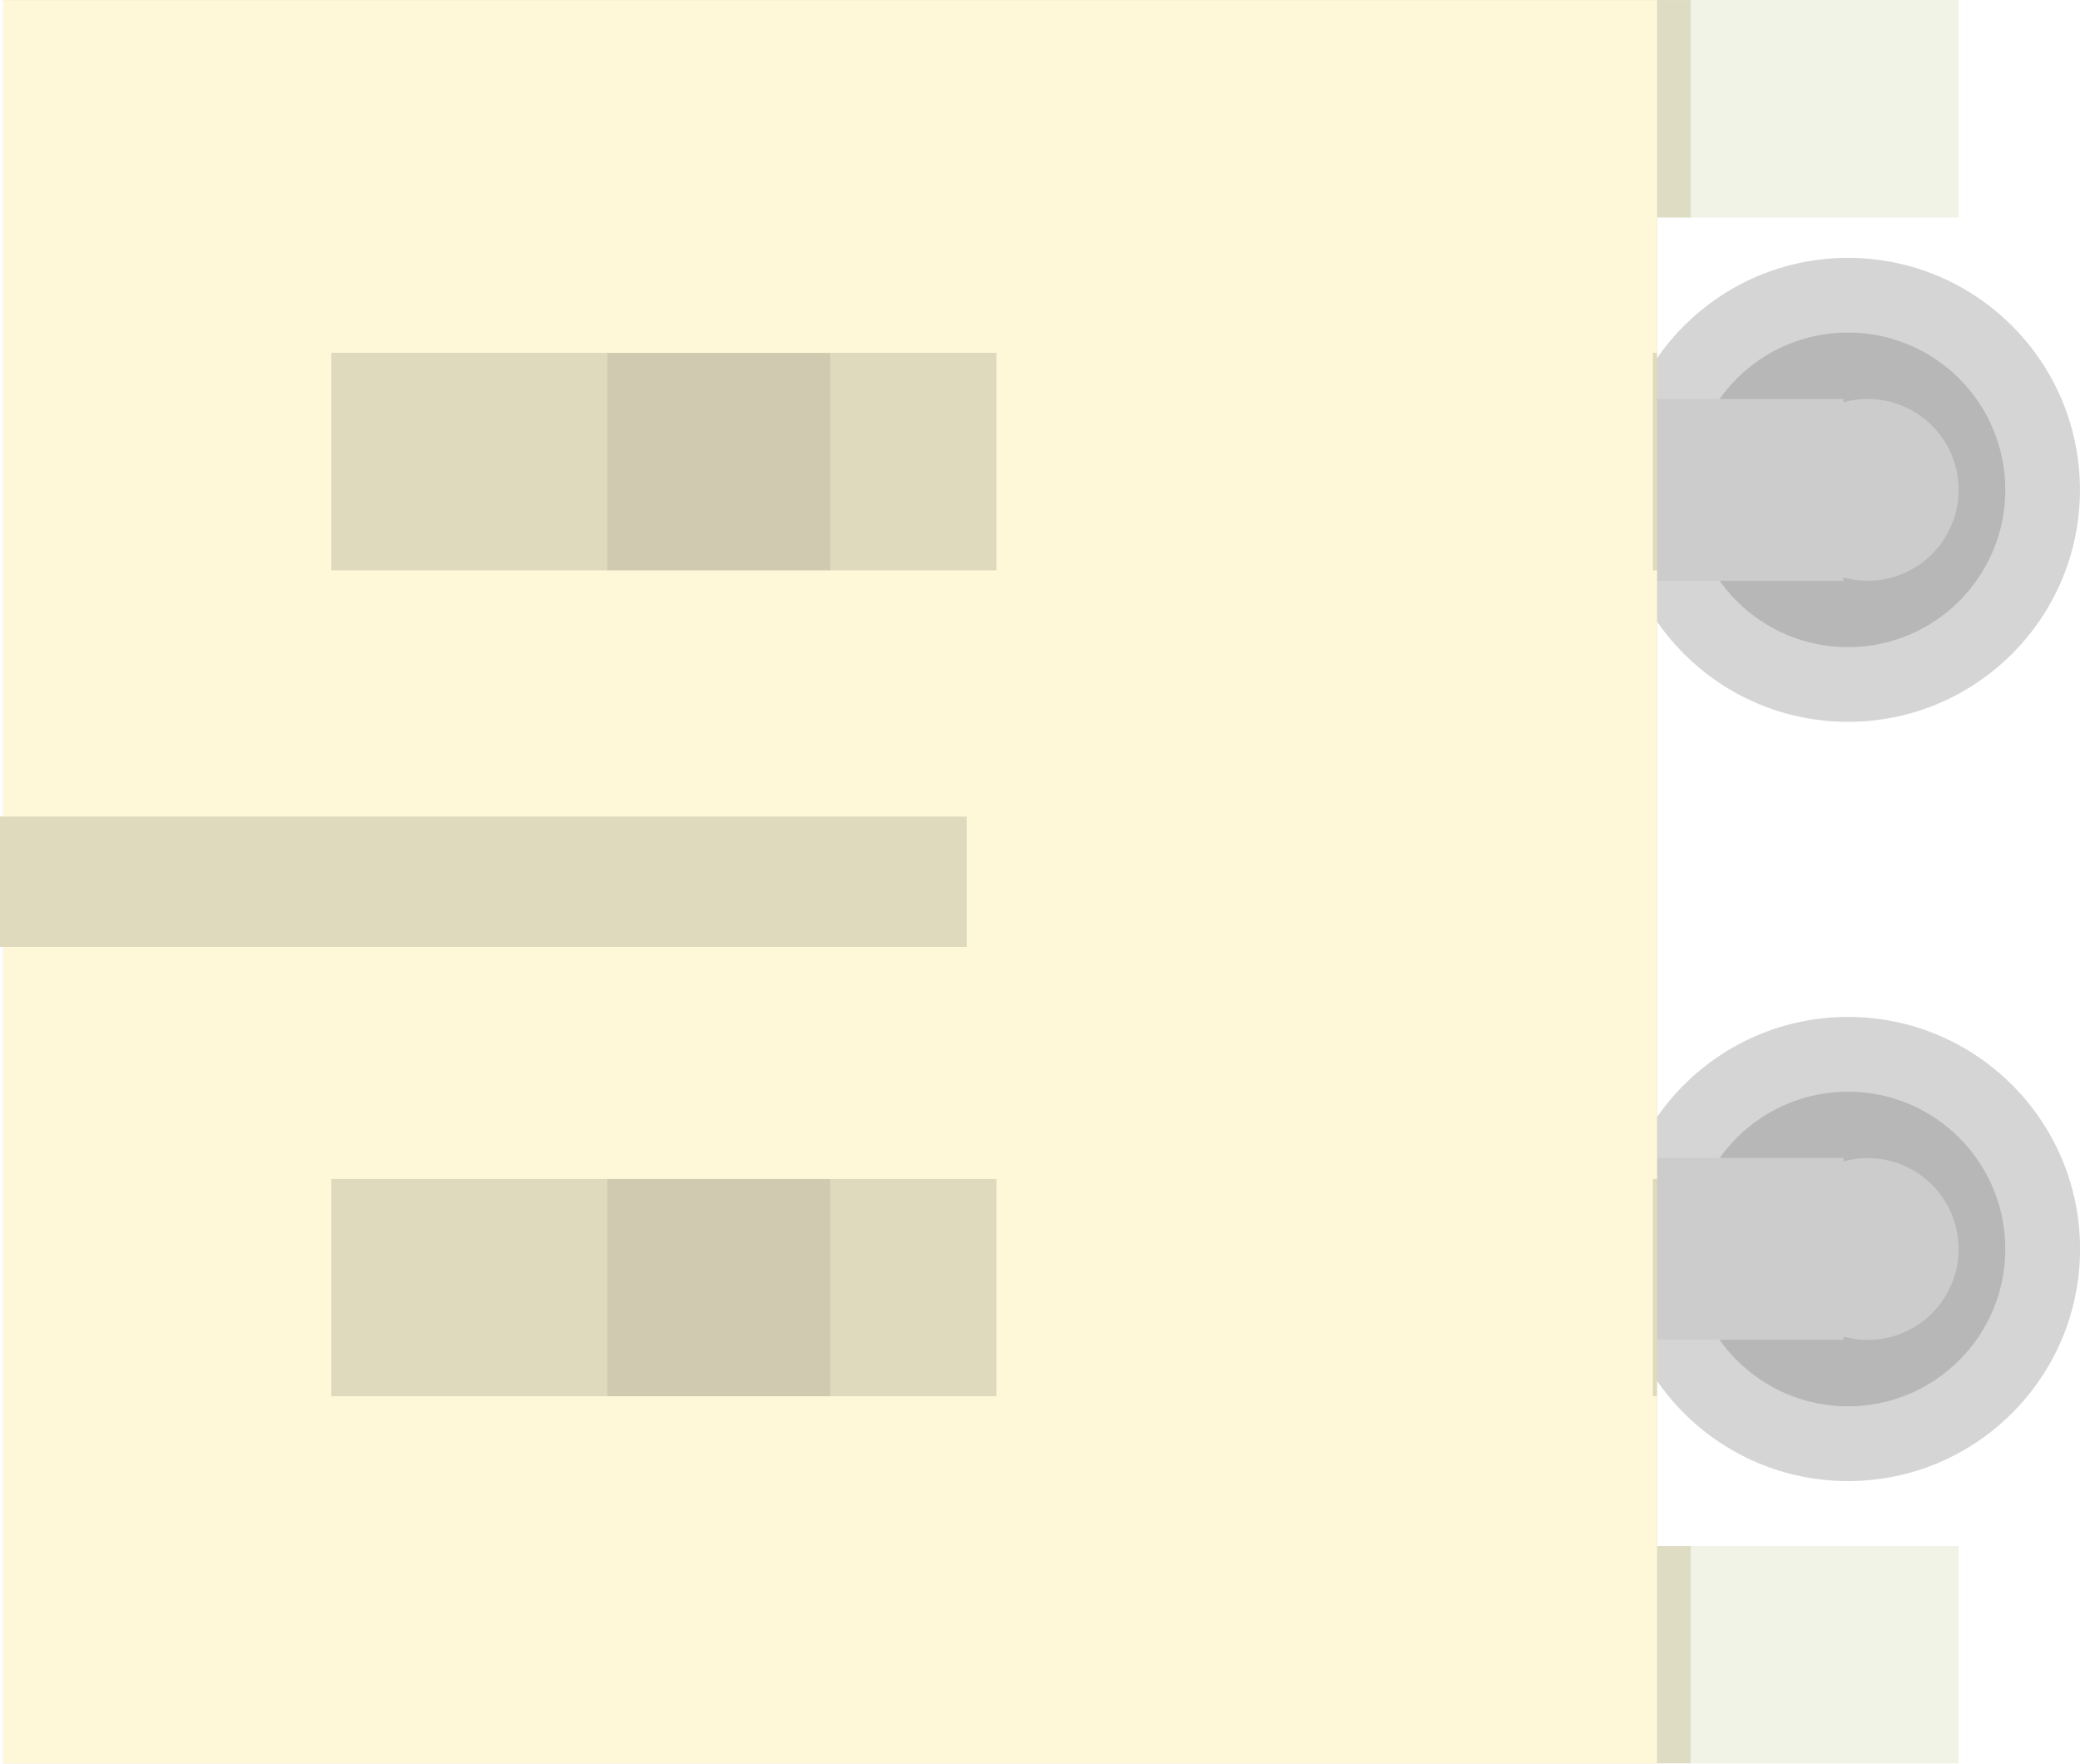
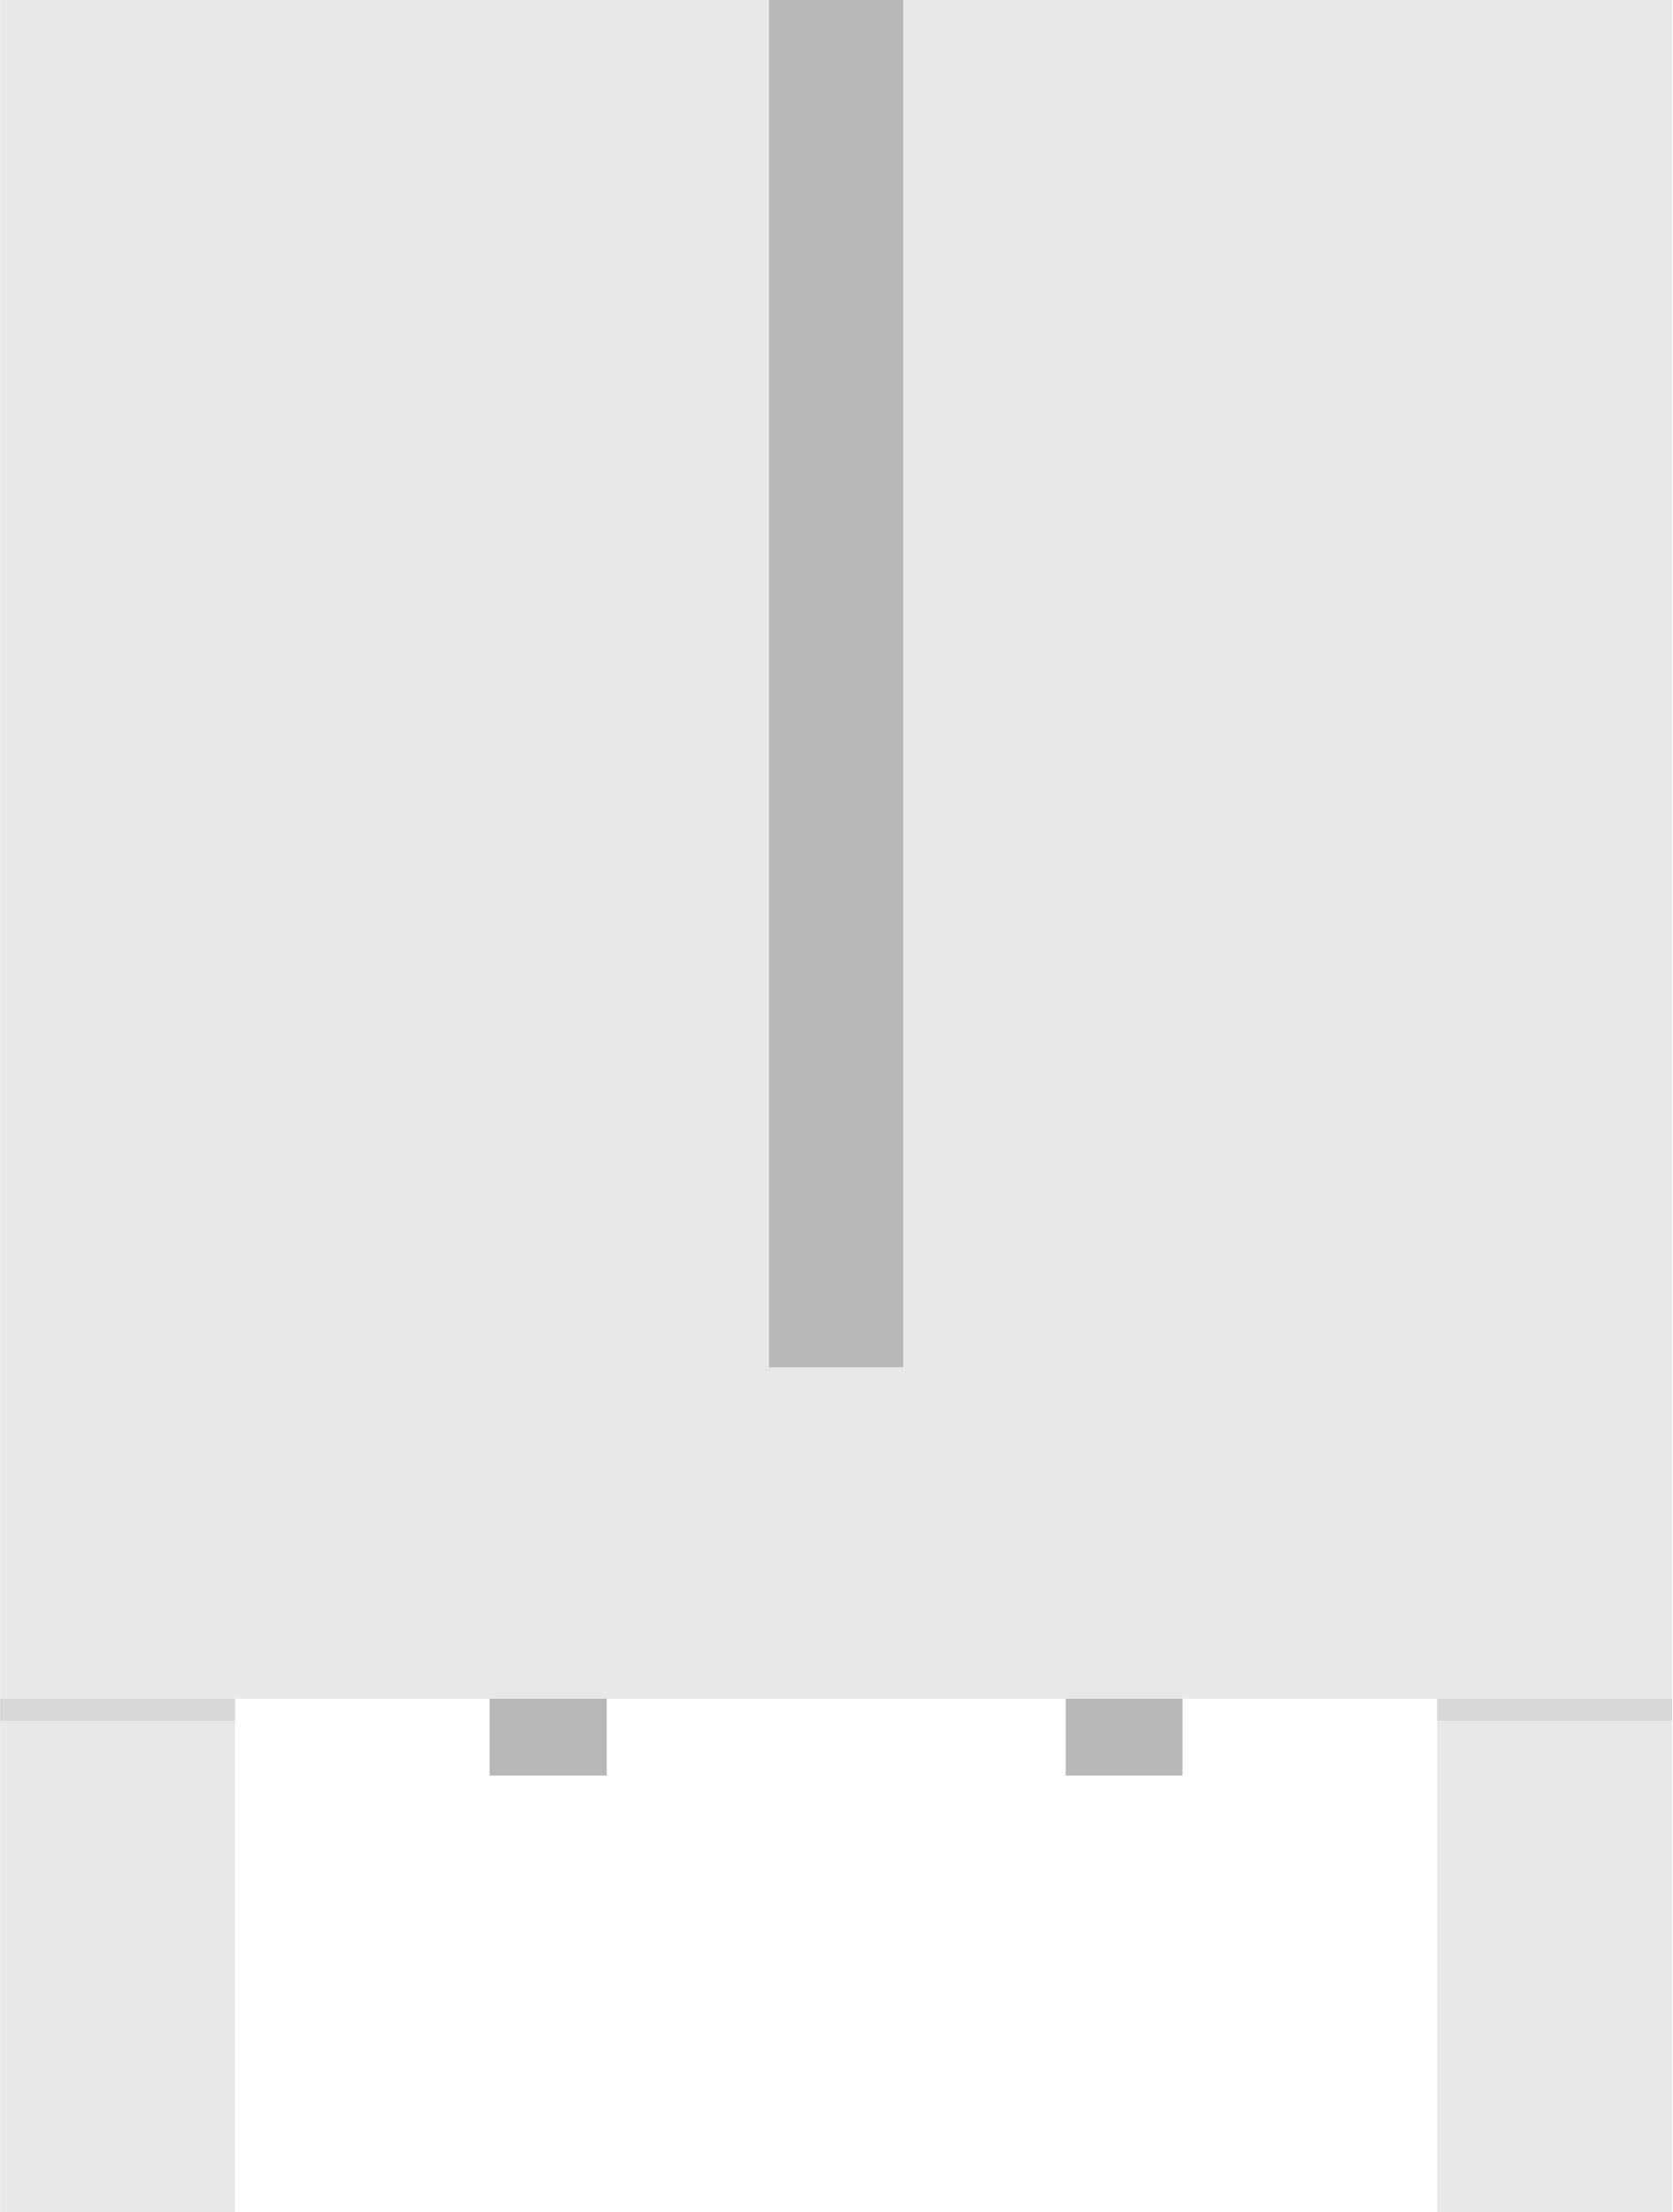
- <svg xmlns="http://www.w3.org/2000/svg" version="1.1" id="Ebene_1" x="0px" y="0px" width="19.729px" height="16.725px" viewBox="0 0 19.729 16.725" enable-background="new 0 0 19.729 16.725" xml:space="preserve">
-   <g id="s2b-ph" transform="matrix(1, 0, 0, 1, 10.788, 32.4744)">
-     <g transform="matrix(0, 1, -1, 0, 23.0625, -1.61147)">
-       <circle fill="#D5D5D5" cx="-26.217" cy="16.322" r="2.2" />
-       <circle fill="#D5D5D5" cx="-19.017" cy="16.322" r="2.201" />
-       <circle fill="#B7B7B7" cx="-26.217" cy="16.322" r="1.492" />
-       <circle fill="#B7B7B7" cx="-19.017" cy="16.322" r="1.492" />
+ <svg xmlns="http://www.w3.org/2000/svg" version="1.1" baseProfile="basic" id="Ebene_1" x="0px" y="0px" width="16.441px" height="21.746px" viewBox="0 0 16.441 21.746" xml:space="preserve">
+   <g>
+     <g>
      <g>
-         <g>
-           <g>
-             <polygon fill="#CCCCCC" points="-18.156,16.366 -19.881,16.366 -19.881,20.331 -18.156,20.331      " />
-             <polygon fill="#CCCCCC" points="-25.354,16.366 -27.079,16.366 -27.079,20.331 -25.354,20.331      " />
-           </g>
-         </g>
-         <rect x="-30.344" y="17.614" transform="matrix(2.578893e-006 1 -1 2.578893e-006 3.4754 48.4765)" fill="#DFD9BD" width="15.688" height="16.724" />
-         <rect x="-25.189" y="23.647" transform="matrix(2.578893e-006 1 -1 2.578893e-006 6.0265 51.1647)" fill="#CFCAB0" enable-background="new    " width="5.239" height="9.896" />
-         <rect x="-25.19" y="25.76" transform="matrix(2.578893e-006 1 -1 2.578893e-006 8.1395 53.2792)" fill="#DFD9BD" enable-background="new    " width="5.24" height="9.898" />
-         <g>
-           <g>
-             <path fill="#F1F3E6" d="M-14.139,18.133v-2.86h-2.061v2.86H-14.139z" />
-           </g>
-         </g>
-         <g>
-           <g>
-             <path fill="#F1F3E6" d="M-28.799,18.133v-2.86h-2.063v2.86H-28.799z" />
-           </g>
-         </g>
-         <rect x="-29.991" y="16.943" transform="matrix(2.578893e-006 1 -1 2.578893e-006 -11.8573 47.8044)" opacity="0.4" fill="#C2B990" enable-background="new    " width="0.319" height="2.062" />
-         <rect x="-15.33" y="16.945" transform="matrix(2.578893e-006 1 -1 2.578893e-006 2.8062 33.1438)" opacity="0.4" fill="#C2B990" enable-background="new    " width="0.322" height="2.061" />
+         <polygon fill="#B7B7B7" points="4.814,17.455 5.965,17.455 5.965,14.083 4.814,14.083    " />
+         <polygon fill="#B7B7B7" points="10.478,17.455 11.626,17.455 11.626,14.083 10.478,14.083    " />
      </g>
-       <circle fill="#CCCCCC" cx="-26.217" cy="16.135" r="0.862" />
-       <circle fill="#CCCCCC" cx="-19.017" cy="16.135" r="0.862" />
    </g>
-     <path fill="#FFF8D8" d="M4.929-29.128v-3.345h-15.686v16.723H4.929v-3.482h-0.04v-2.061h0.04v-5.772h-0.04v-2.063H4.929z    M-1.337-19.232h-6.308v-2.061h6.308V-19.232z M-1.337-27.065h-6.308v-2.063h6.308V-27.065z" />
-     <rect x="-10.788" y="-24.73" fill="#DFD9BD" width="9.169" height="1.236" />
+     <rect x="0.001" fill="#E8E8E8" width="16.439" height="16.7" />
+     <g>
+       <rect x="0.001" y="16.7" fill="#E8E8E8" width="2.31" height="5.046" />
+     </g>
+     <g>
+       <rect x="14.13" y="16.7" fill="#E8E8E8" width="2.311" height="5.046" />
+     </g>
+     <rect x="14.13" y="16.7" opacity="0.4" fill="#C1C1C1" width="2.31" height="0.216" />
+     <rect x="0.001" y="16.7" opacity="0.4" fill="#C1C1C1" width="2.31" height="0.216" />
+     <rect x="7.561" fill="#B7B7B7" width="1.319" height="13.442" />
  </g>
</svg>
